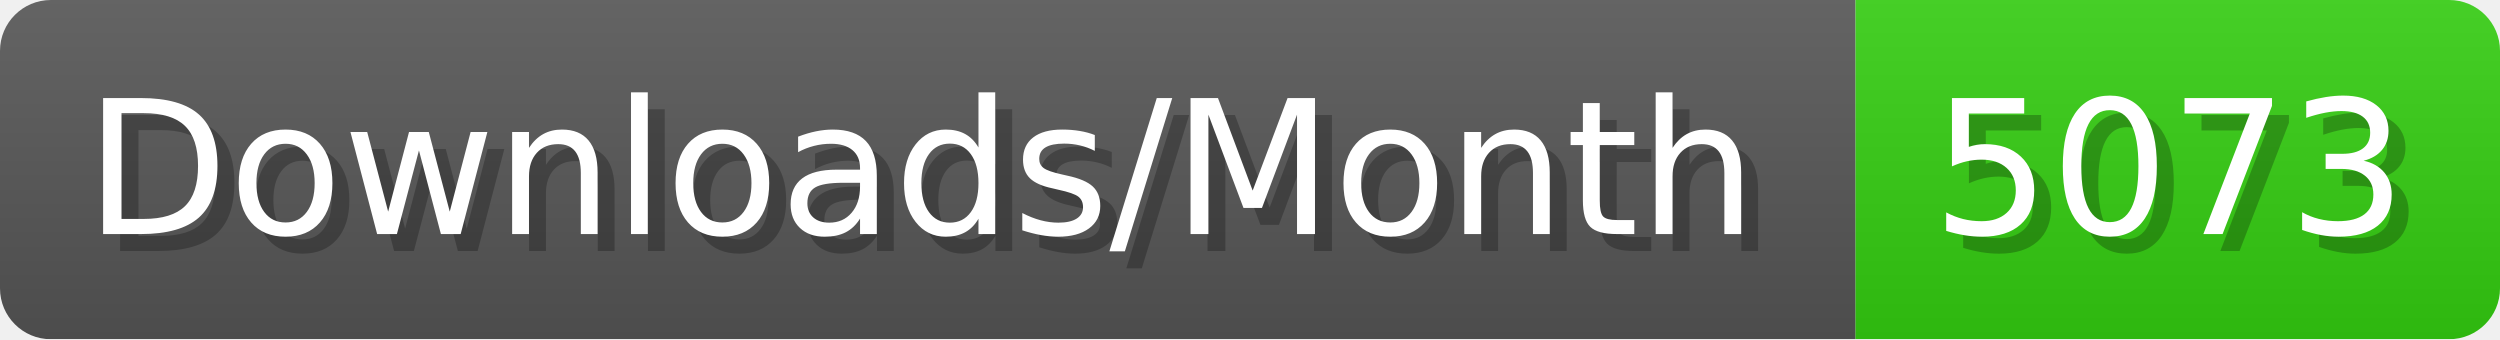
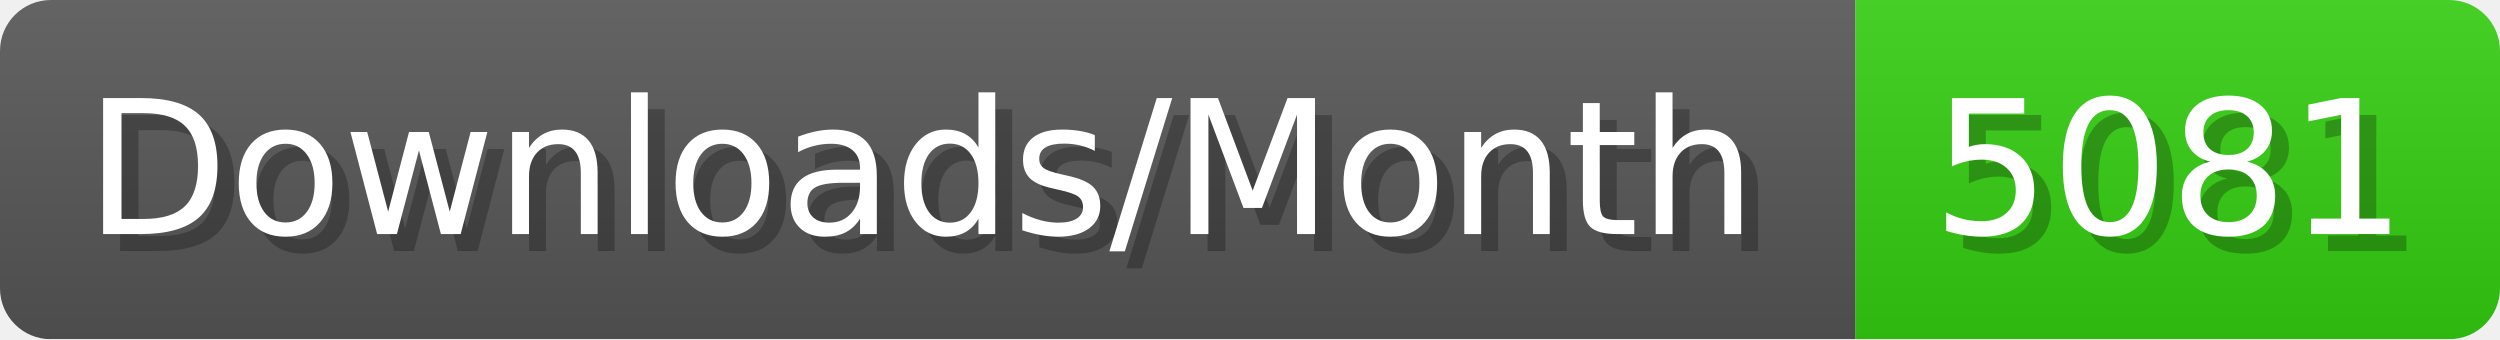
- <svg xmlns="http://www.w3.org/2000/svg" width="147.4" height="20" viewBox="0 0 1474 200" role="img" aria-label="Downloads/Month: 5073">
+ <svg xmlns="http://www.w3.org/2000/svg" width="147.4" height="20" viewBox="0 0 1474 200" role="img" aria-label="Downloads/Month: 5081">
  <linearGradient id="YlXUI" x2="0" y2="100%">
    <stop offset="0" stop-opacity=".1" stop-color="#EEE" />
    <stop offset="1" stop-opacity=".1" />
  </linearGradient>
  <mask id="JHhop">
    <rect width="1474" height="200" rx="30" fill="#FFF" />
  </mask>
  <g mask="url(#JHhop)">
    <rect width="1094" height="200" fill="#555" />
    <rect width="380" height="200" fill="#3C1" x="1094" />
    <rect width="1474" height="200" fill="url(#YlXUI)" />
  </g>
  <g aria-hidden="true" fill="#fff" text-anchor="start" font-family="Verdana,DejaVu Sans,sans-serif" font-size="110">
    <text x="60" y="148" textLength="994" fill="#000" opacity="0.25">Downloads/Month</text>
    <text x="50" y="138" textLength="994">Downloads/Month</text>
-     <text x="1149" y="148" textLength="280" fill="#000" opacity="0.25">5073</text>
-     <text x="1139" y="138" textLength="280">5073</text>
+     <text x="1149" y="148" textLength="280" fill="#000" opacity="0.25">5081</text>
+     <text x="1139" y="138" textLength="280">5081</text>
  </g>
</svg>
